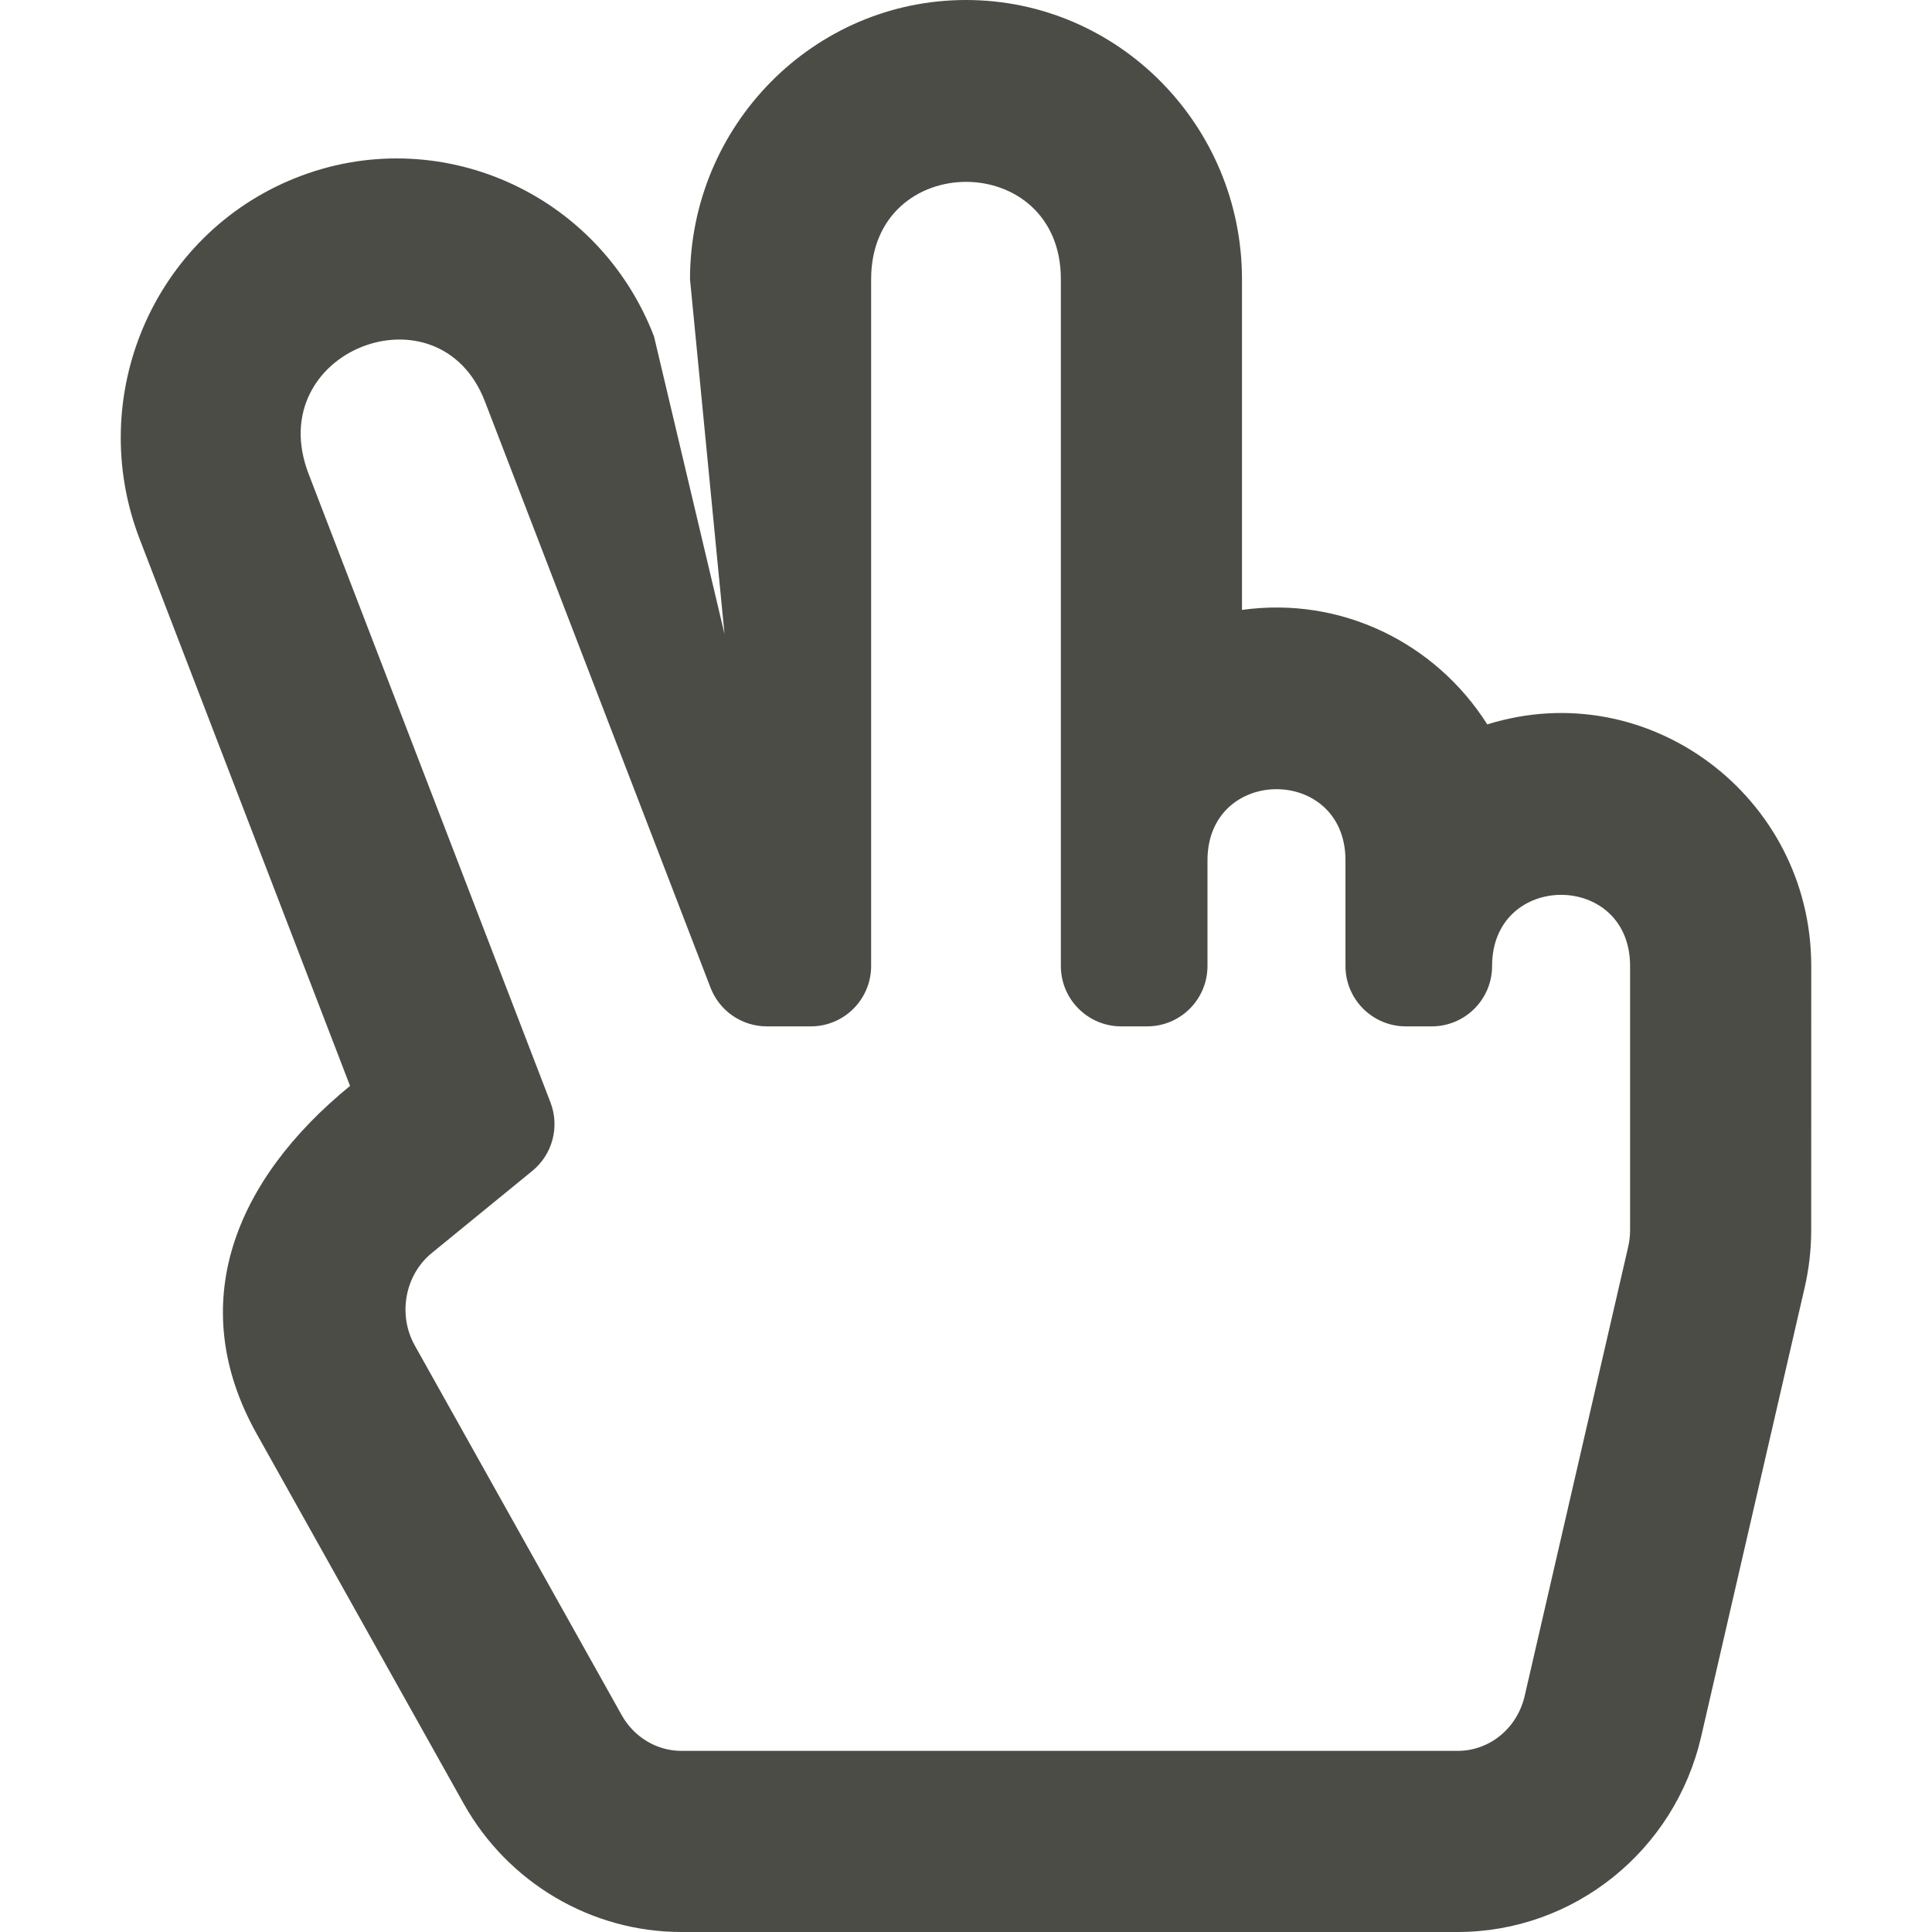
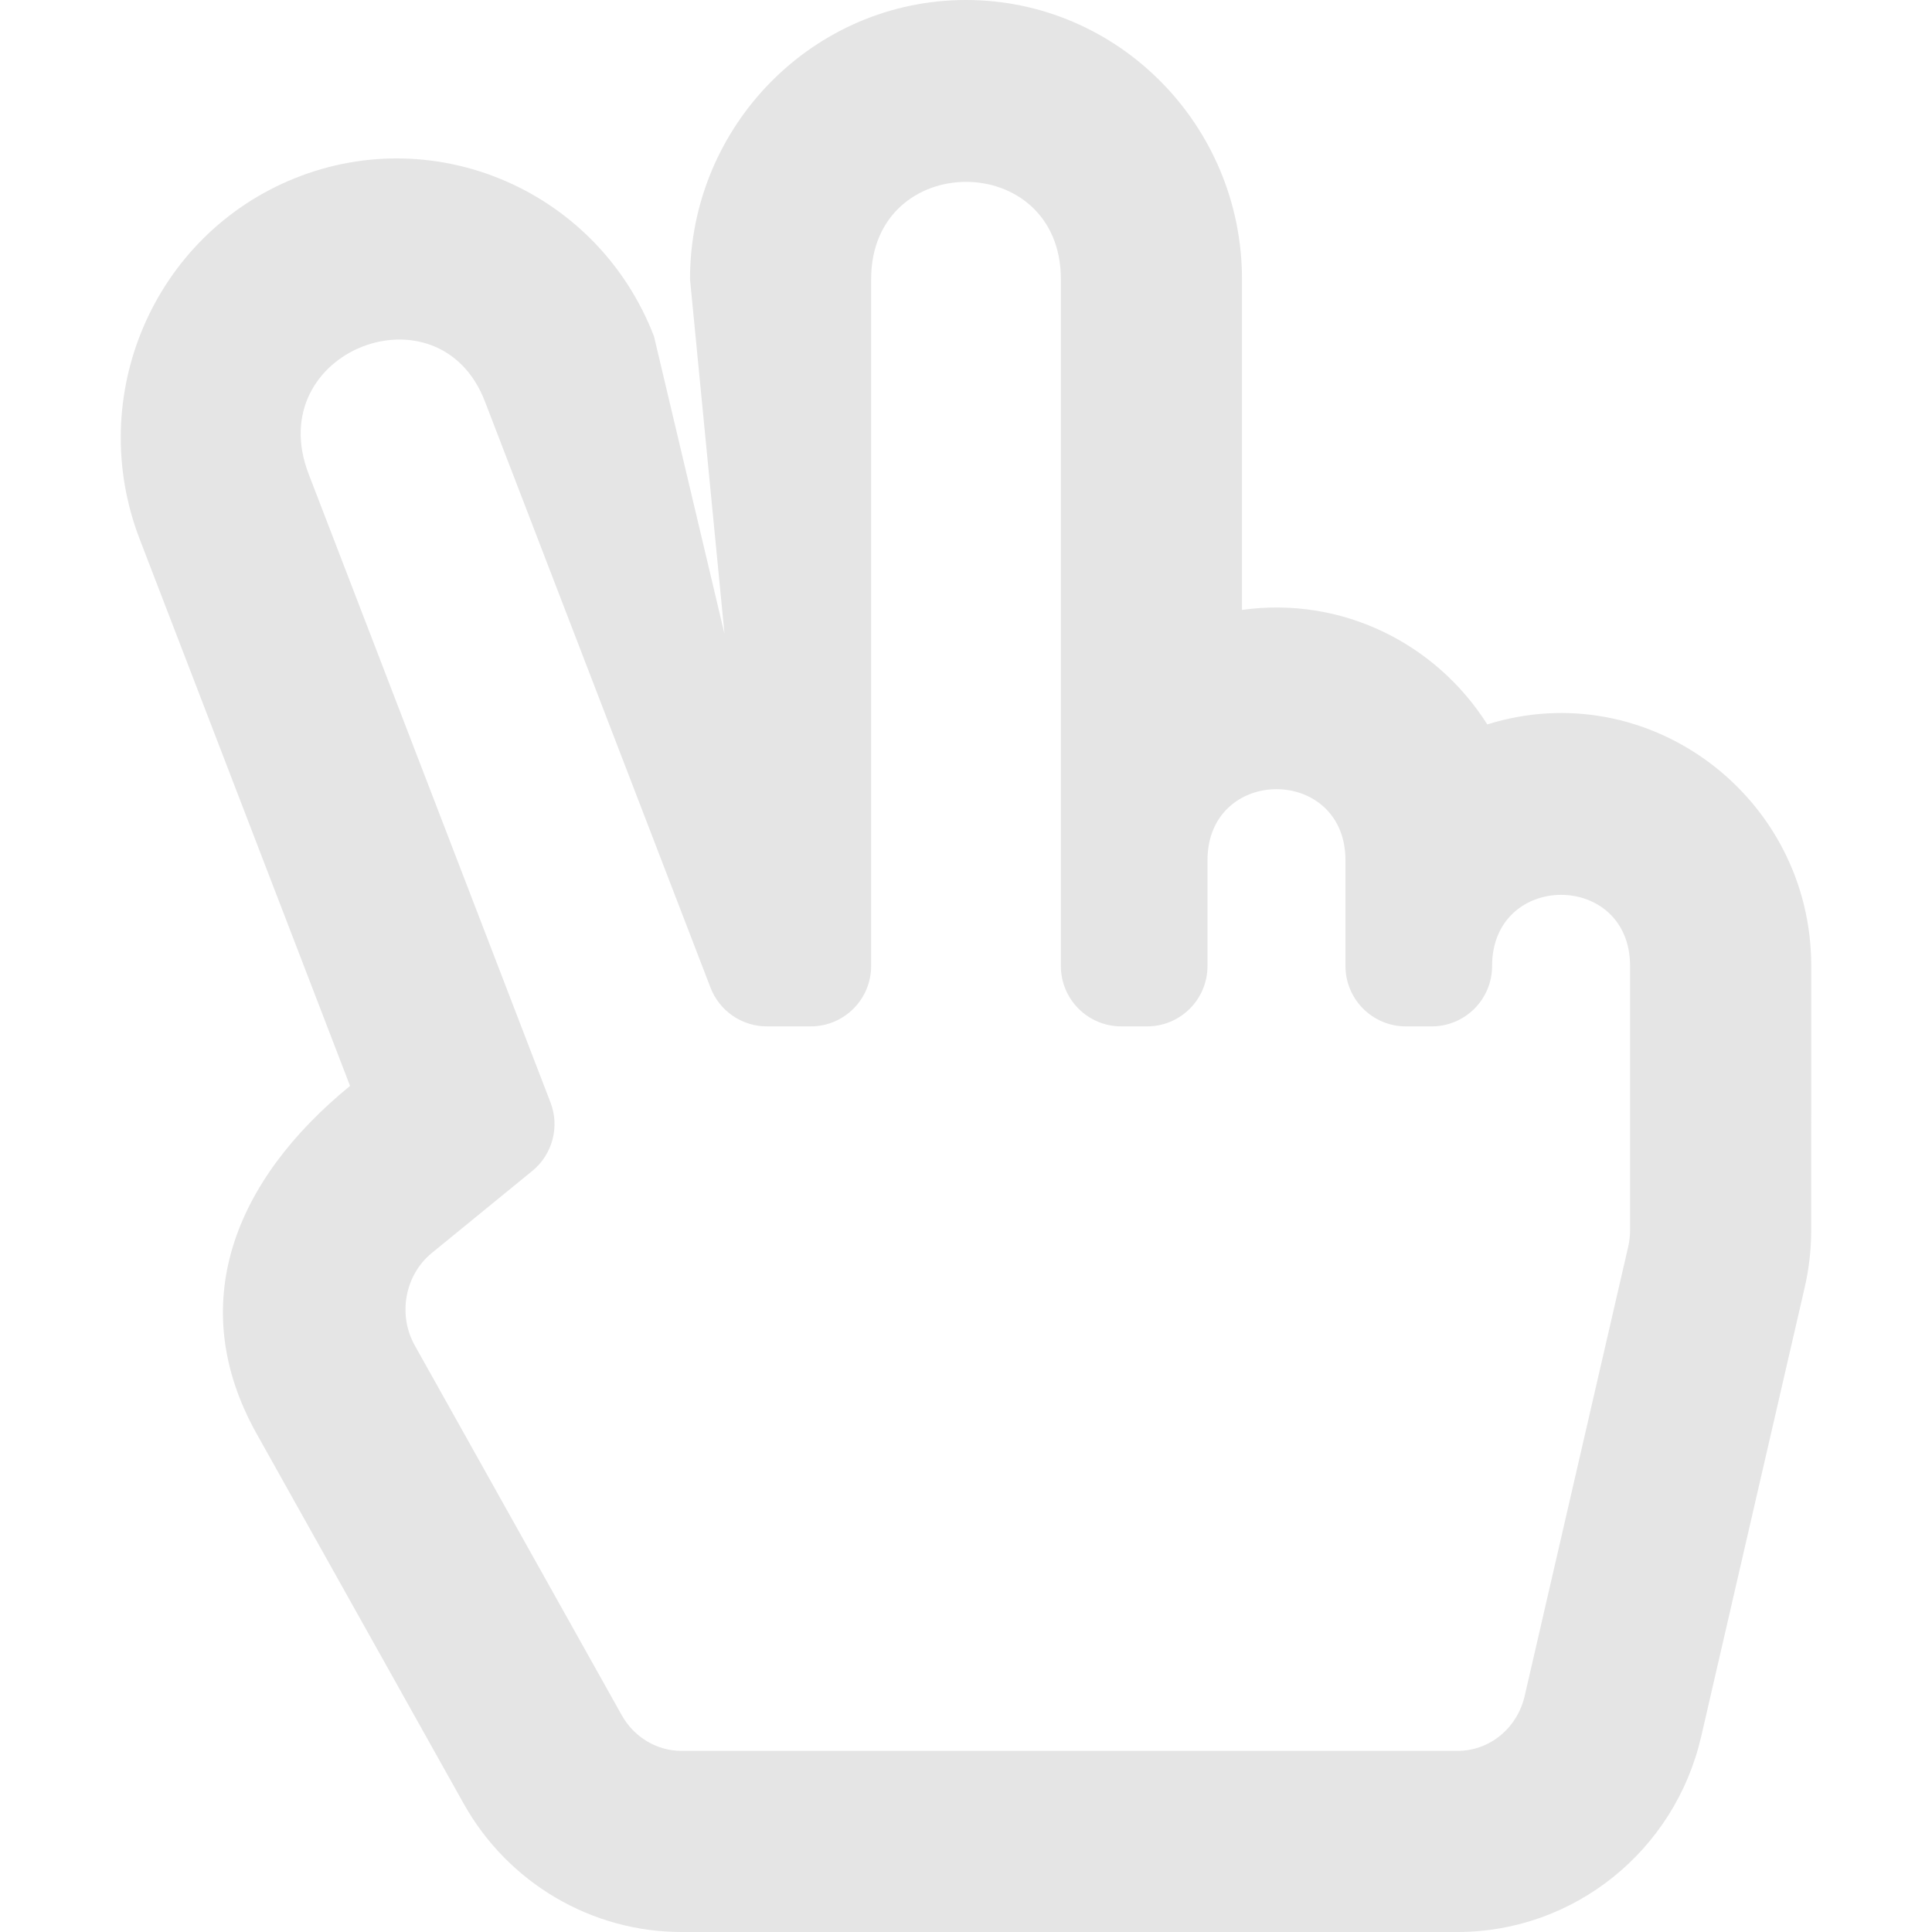
<svg xmlns="http://www.w3.org/2000/svg" viewBox="0 0 512 512">
-   <path fill="#4c4c47" d="m 480,256 -0.013,70 c 0,5.114 -0.583,10.231 -1.729,15.203 l -27.427,118.999 c -6.996,30.358 -33.811,51.798 -64.554,51.798 h -205.702 c -23.845,0 -45.951,-13.03 -57.69,-34.005 l -54.853,-97.999 c -19.261,-34.409 -5.824,-67.263 24.733,-92.218 l -55.757,-144.928 c -14.579,-37.887 3.727,-80.612 41.201,-95.642 37.642,-15.098 80.37,3.635 95.112,41.942 l 18.679,78.85 -9.141,-94 c 0,-40.804 32.811,-74 73.14,-74 40.33,0 73.141,33.196 73.141,74 v 87.635 c 26.245,-3.675 51.297,8.692 65.006,30.341 42.591,-13.319 85.854,19.068 85.854,64.024 z m -48.013,0 c 0,-25.16 -36.567,-25.12 -36.567,0 0,8.837 -7.163,16 -16,16 h -6.856 c -8.837,0 -16,-7.163 -16,-16 v -28 c 0,-25.159 -36.567,-25.122 -36.567,0 v 28 c 0,8.837 -7.163,16 -16,16 h -6.856 c -8.837,0 -16,-7.163 -16,-16 V 74 c 0,-34.43 -50.281,-34.375 -50.281,0 V 256 c 0,8.837 -7.163,16 -16,16 h -11.632 a -16,16 0 0 1 -14.933,-10.254 l -59.785,-155.357 c -12.14,-31.552 -59.283,-13.432 -46.717,19.222 l 64.091,166.549 a -16.001,16.001 0 0 1 -4.812,18.139 l -26.647,21.764 c -7.127,5.82 -9.064,16.348 -4.508,24.488 l 54.854,98 c 3.263,5.828 9.318,9.449 15.805,9.449 h 205.701 c 8.491,0 15.804,-5.994 17.782,-14.576 l 27.427,-119.001 a -19.743,19.743 0 0 0 0.502,-4.423 v -70 z" />
+   <path fill="#e5e5e5" d="m 480,256 -0.013,70 c 0,5.114 -0.583,10.231 -1.729,15.203 l -27.427,118.999 c -6.996,30.358 -33.811,51.798 -64.554,51.798 h -205.702 c -23.845,0 -45.951,-13.03 -57.69,-34.005 l -54.853,-97.999 c -19.261,-34.409 -5.824,-67.263 24.733,-92.218 l -55.757,-144.928 c -14.579,-37.887 3.727,-80.612 41.201,-95.642 37.642,-15.098 80.37,3.635 95.112,41.942 l 18.679,78.85 -9.141,-94 c 0,-40.804 32.811,-74 73.14,-74 40.33,0 73.141,33.196 73.141,74 v 87.635 c 26.245,-3.675 51.297,8.692 65.006,30.341 42.591,-13.319 85.854,19.068 85.854,64.024 z m -48.013,0 c 0,-25.16 -36.567,-25.12 -36.567,0 0,8.837 -7.163,16 -16,16 h -6.856 c -8.837,0 -16,-7.163 -16,-16 v -28 c 0,-25.159 -36.567,-25.122 -36.567,0 v 28 c 0,8.837 -7.163,16 -16,16 h -6.856 c -8.837,0 -16,-7.163 -16,-16 V 74 c 0,-34.43 -50.281,-34.375 -50.281,0 V 256 c 0,8.837 -7.163,16 -16,16 h -11.632 a -16,16 0 0 1 -14.933,-10.254 l -59.785,-155.357 c -12.14,-31.552 -59.283,-13.432 -46.717,19.222 l 64.091,166.549 a -16.001,16.001 0 0 1 -4.812,18.139 l -26.647,21.764 c -7.127,5.82 -9.064,16.348 -4.508,24.488 l 54.854,98 c 3.263,5.828 9.318,9.449 15.805,9.449 h 205.701 c 8.491,0 15.804,-5.994 17.782,-14.576 l 27.427,-119.001 a -19.743,19.743 0 0 0 0.502,-4.423 v -70 z" />
</svg>
